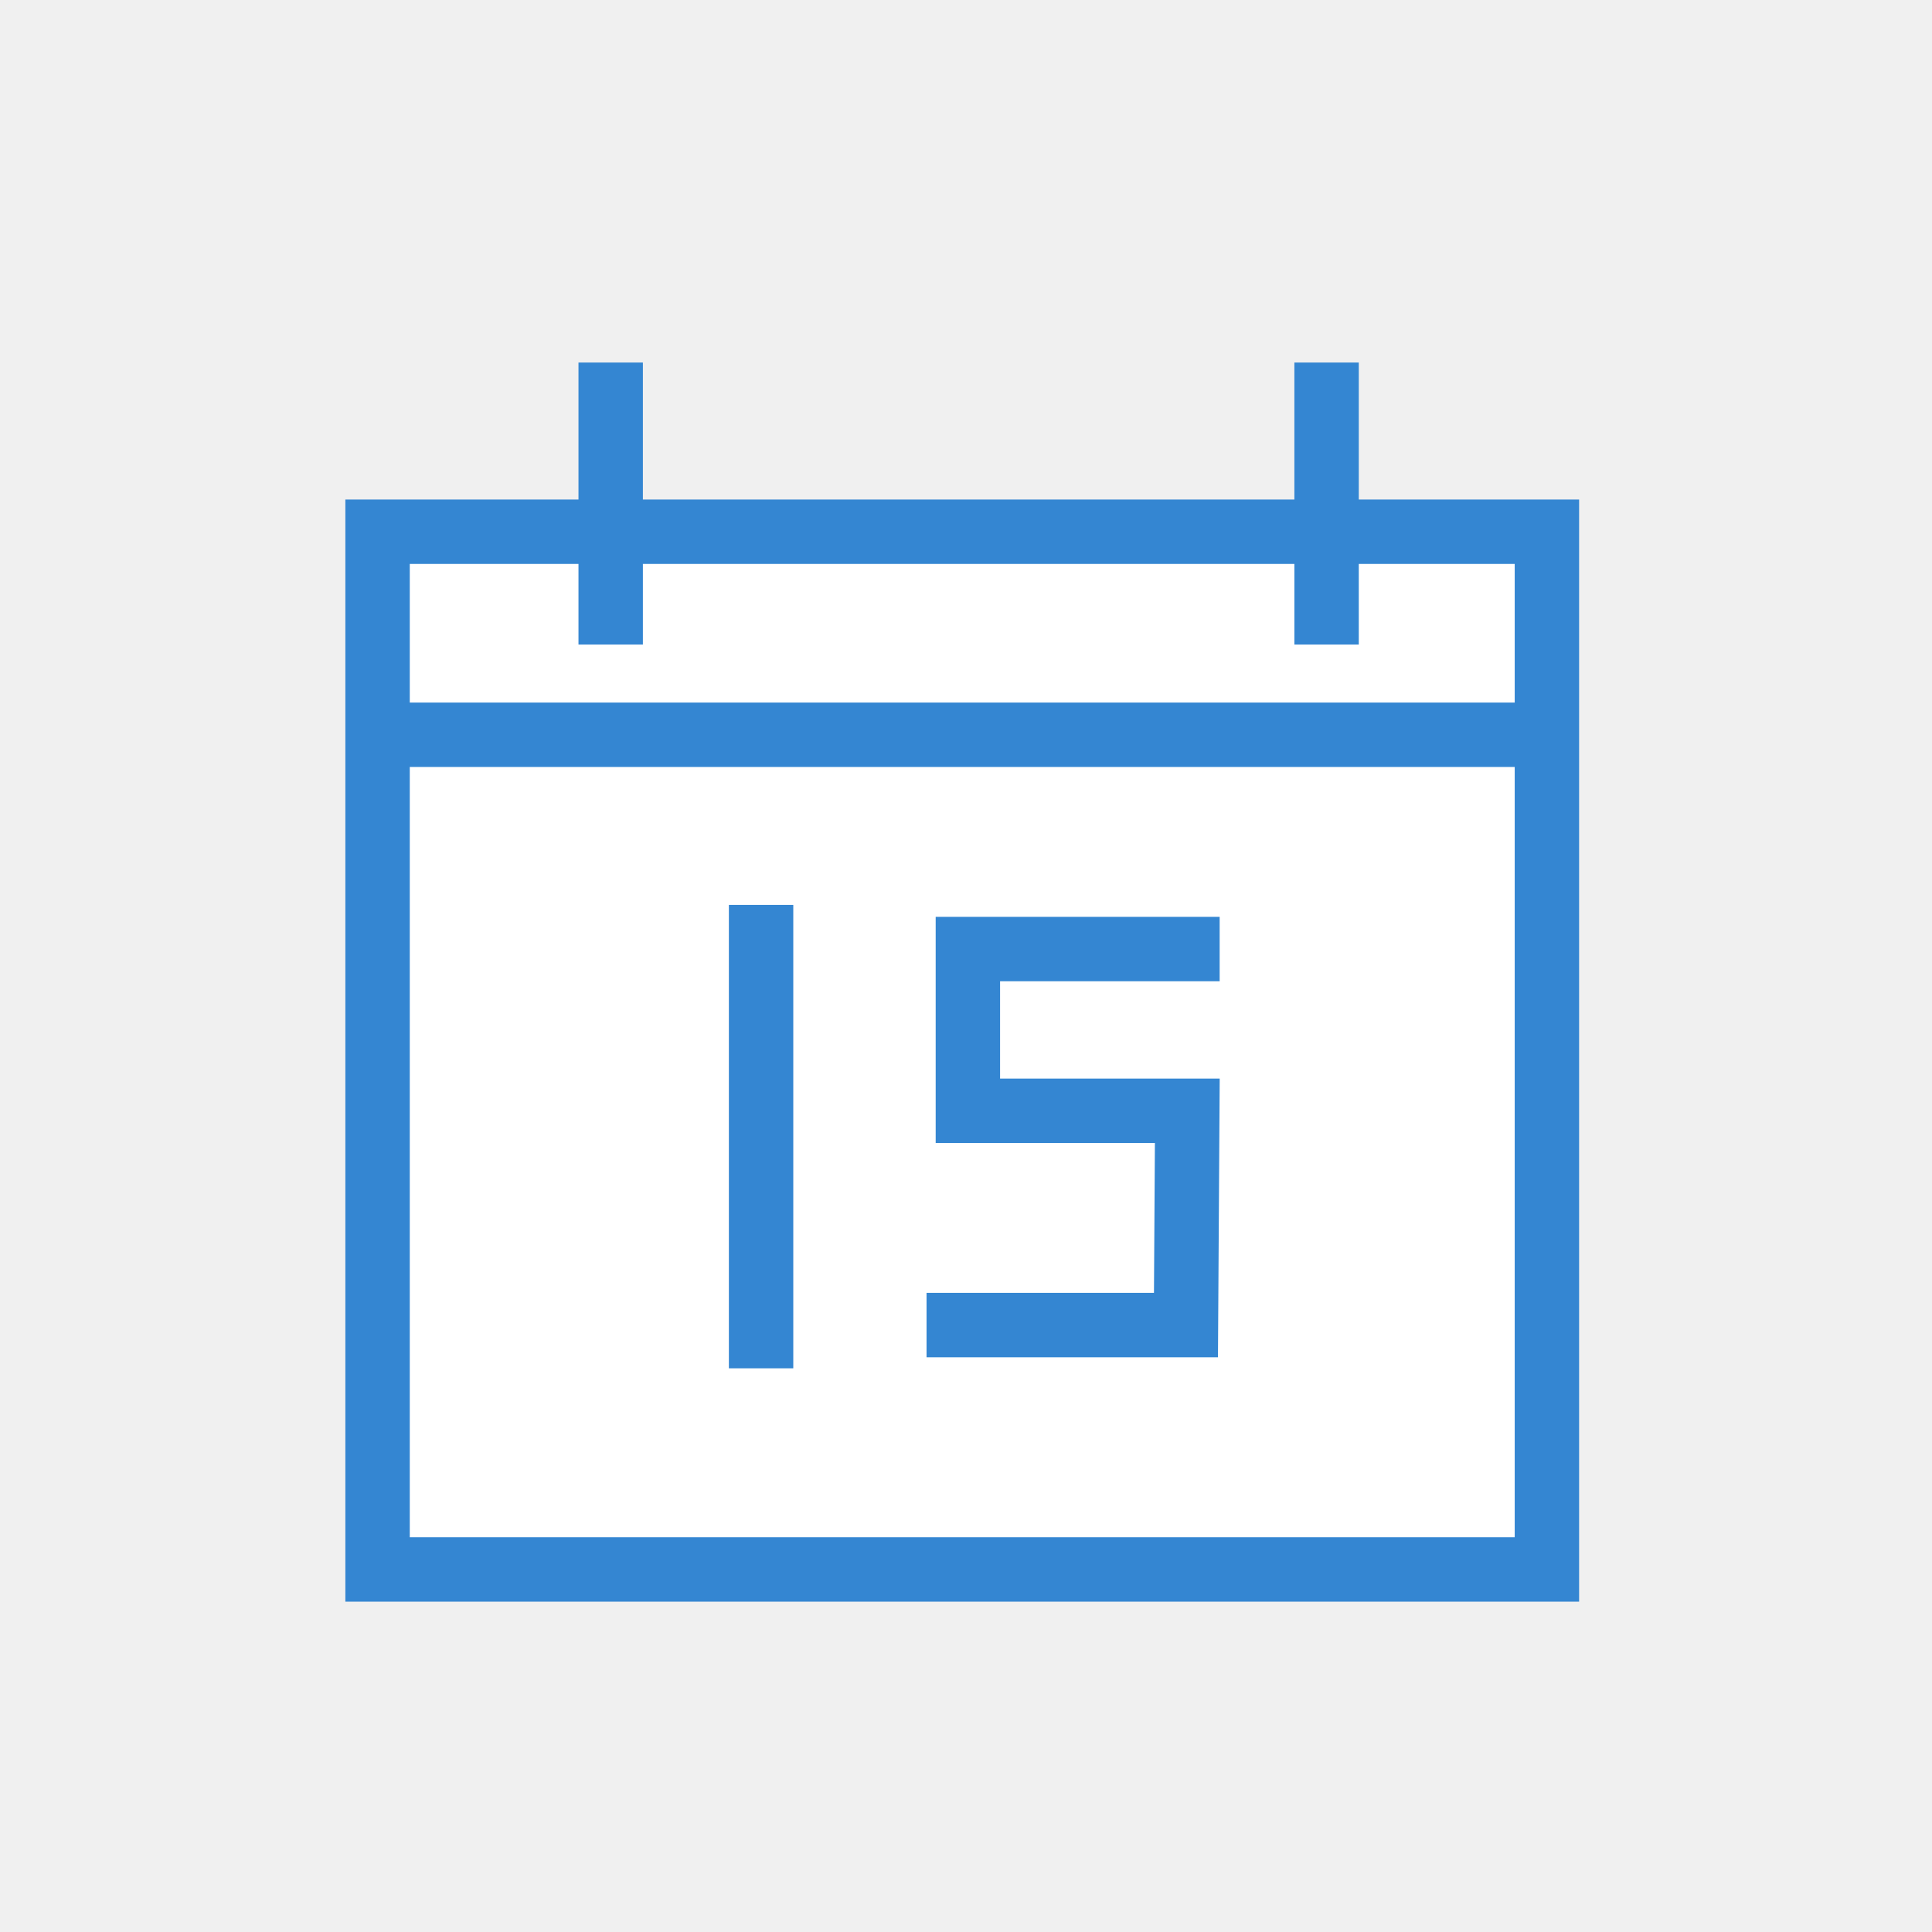
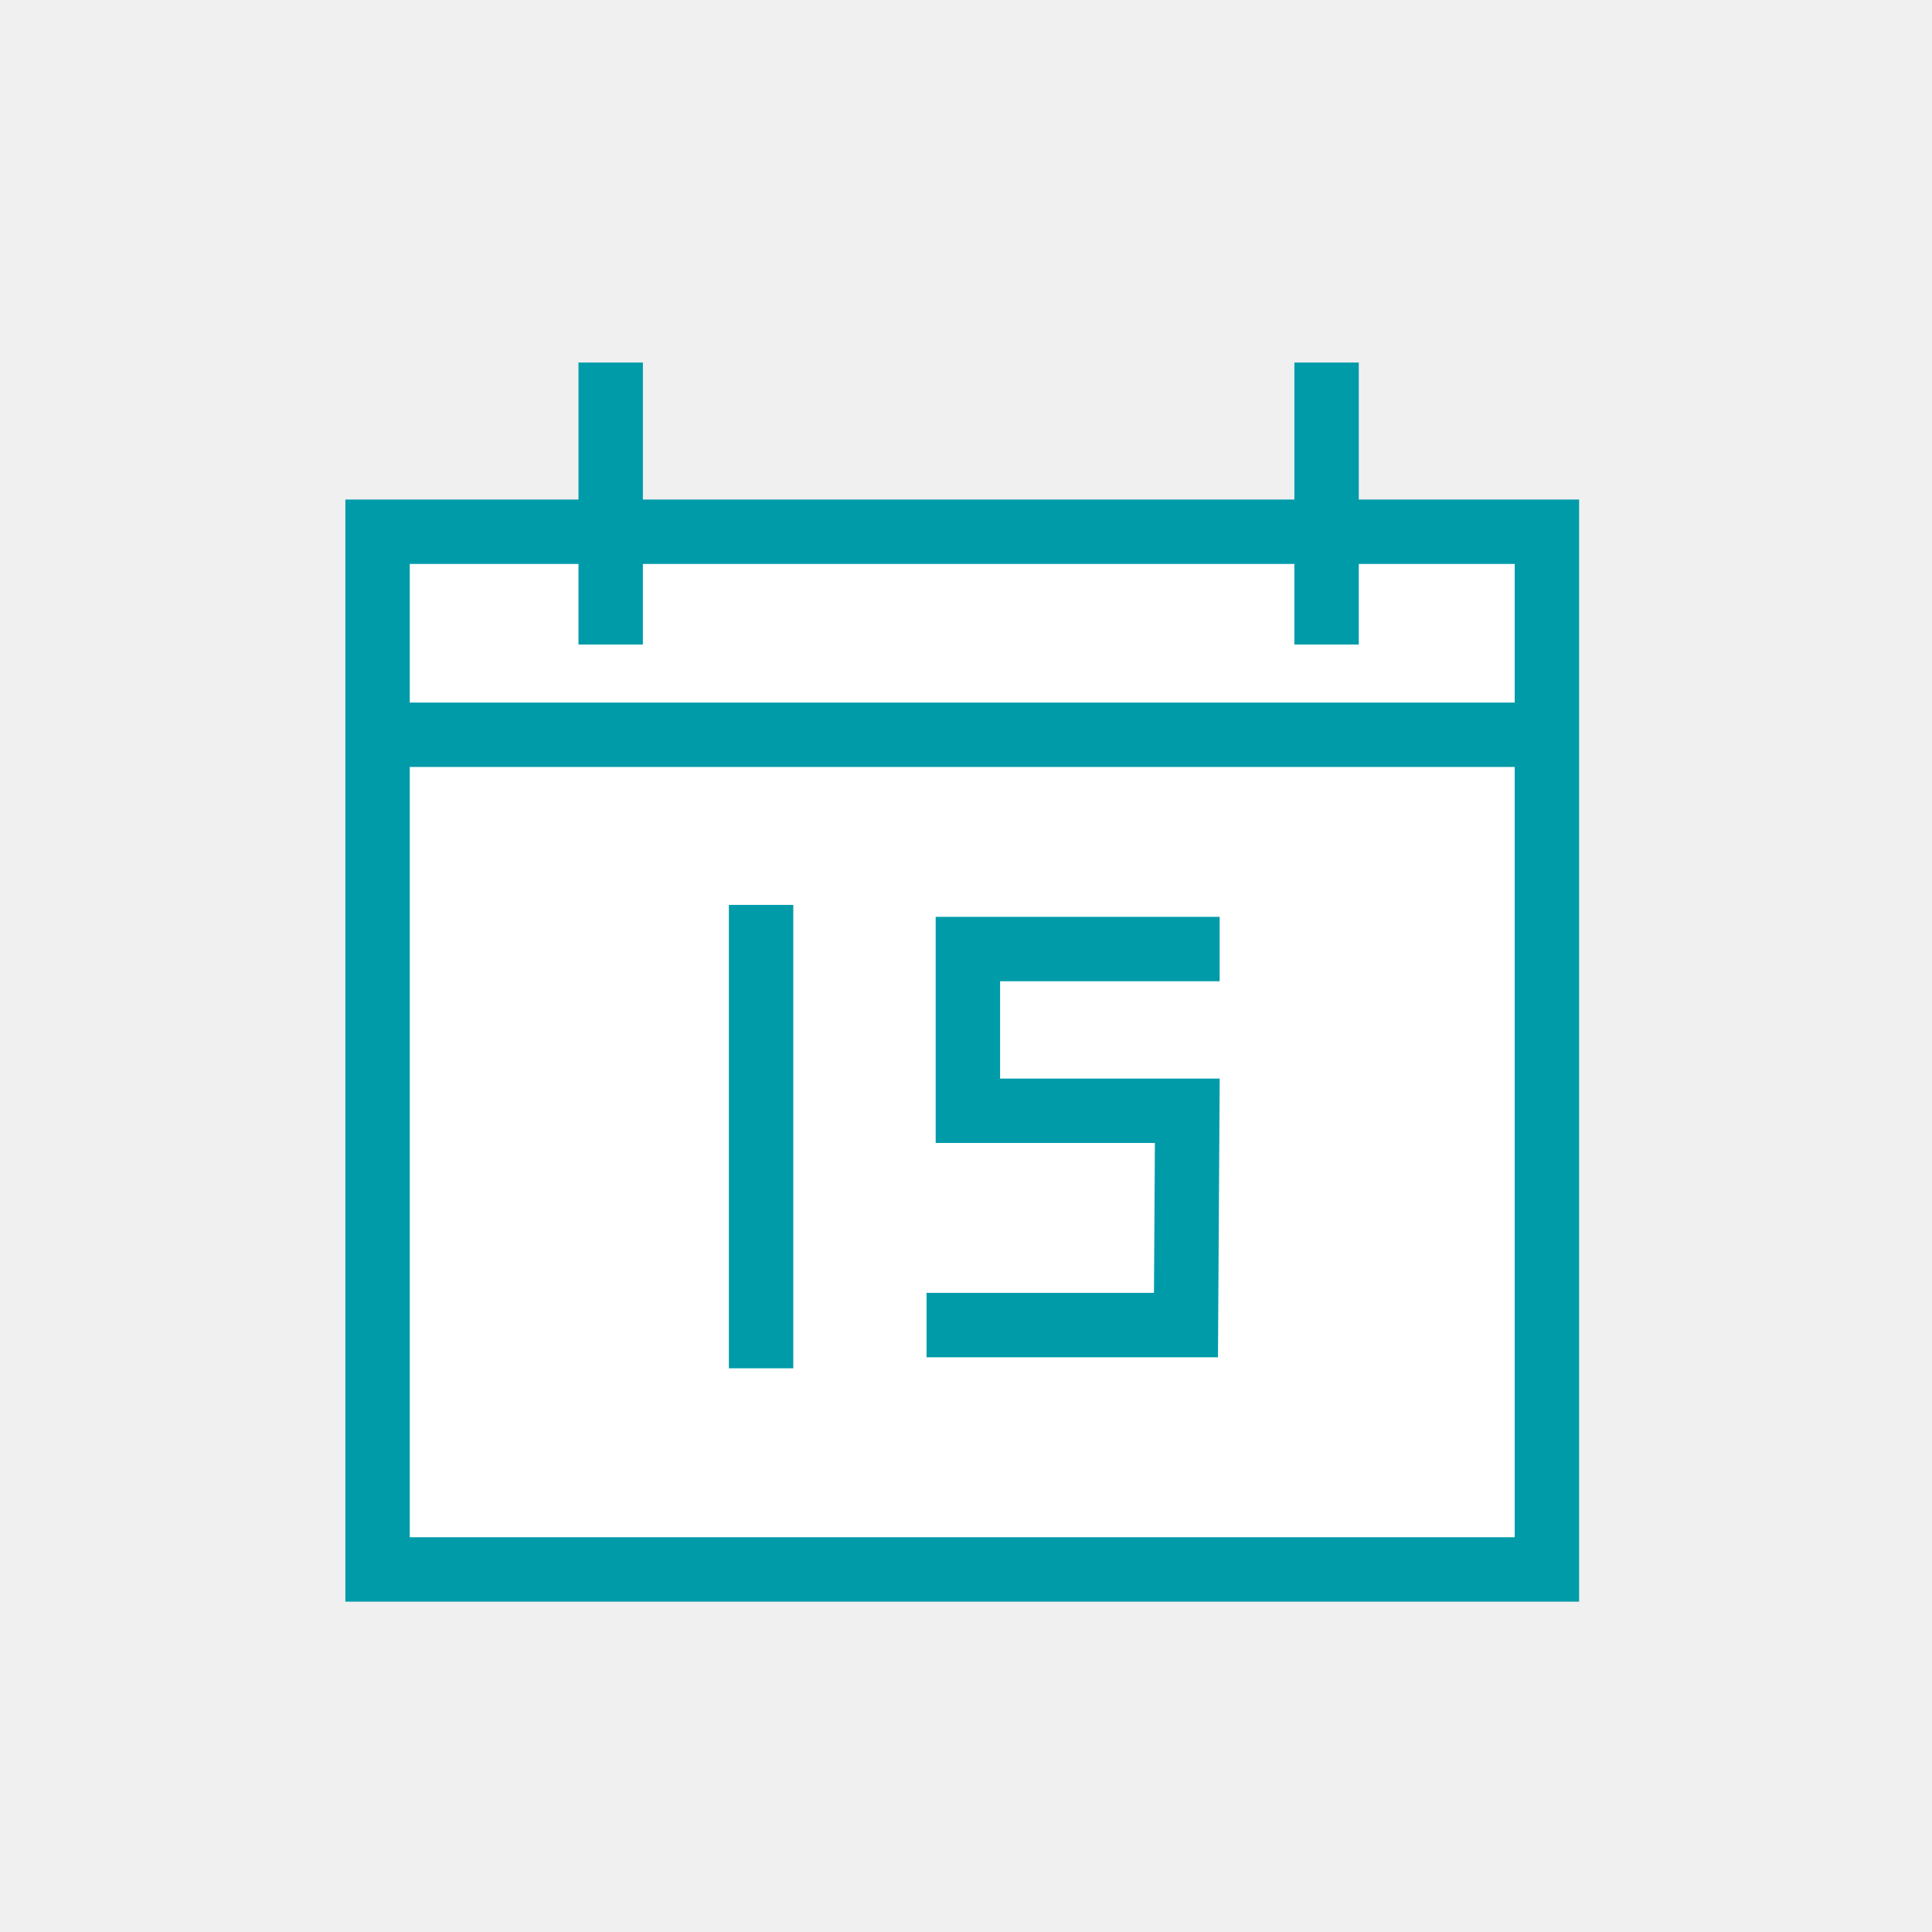
<svg xmlns="http://www.w3.org/2000/svg" xmlns:xlink="http://www.w3.org/1999/xlink" width="150" height="150" id="svg2" version="1.1">
  <defs id="defs4">
    <linearGradient id="linearGradient3180">
      <stop style="stop-color:#d1dce2;stop-opacity:1" offset="0" id="stop3182" />
      <stop style="stop-color:#ffffff;stop-opacity:1" offset="1" id="stop3184" />
    </linearGradient>
    <linearGradient xlink:href="#linearGradient3180" id="linearGradient3186" x1="107.076" y1="918.77" x2="22.476" y2="1086.455" gradientUnits="userSpaceOnUse" />
    <linearGradient xlink:href="#linearGradient3180" id="linearGradient3005" gradientUnits="userSpaceOnUse" x1="107.076" y1="918.77" x2="22.476" y2="1086.455" />
    <linearGradient xlink:href="#linearGradient3180" id="linearGradient3770" gradientUnits="userSpaceOnUse" x1="107.076" y1="918.77" x2="22.476" y2="1086.455" />
    <linearGradient xlink:href="#linearGradient3180" id="linearGradient3783" gradientUnits="userSpaceOnUse" x1="107.076" y1="918.77" x2="22.476" y2="1086.455" />
    <linearGradient xlink:href="#linearGradient3180" id="linearGradient3002" gradientUnits="userSpaceOnUse" x1="107.076" y1="918.77" x2="22.476" y2="1086.455" />
    <linearGradient xlink:href="#linearGradient3180" id="linearGradient3792" gradientUnits="userSpaceOnUse" x1="107.076" y1="918.77" x2="22.476" y2="1086.455" />
+     <linearGradient xlink:href="#linearGradient3180" id="linearGradient3013" gradientUnits="userSpaceOnUse" x1="107.076" y1="918.77" x2="22.476" y2="1086.455" />
  </defs>
  <g id="layer1" transform="translate(0,-902.3622)">
    <g id="g3175" style="fill-opacity:1;fill:url(#linearGradient3186)">
      <g id="g3784" style="fill:url(#linearGradient3792)" transform="translate(151.8503,9.265121)">
-         <rect ry="0" y="934.38" x="-122.536" height="80.57" width="90.787" id="rect3008" style="fill:#ffffff;fill-opacity:1;stroke:#3486d2;stroke-width:5;stroke-linecap:round;stroke-linejoin:miter;stroke-miterlimit:4;stroke-opacity:1;stroke-dasharray:none" />
-         <path id="path3004" d="m -92.76,963.353 0,35.979" style="fill:none;stroke:#3486d2;stroke-width:5;stroke-linecap:butt;stroke-linejoin:miter;stroke-miterlimit:4;stroke-opacity:1;stroke-dasharray:none" />
-         <path id="path3006" d="m -57.157,966.783 -19.547,0 0,12.553 17.035,0 -0.103,16.639 -20.142,0" style="fill:none;stroke:#3486d2;stroke-width:5;stroke-linecap:butt;stroke-linejoin:miter;stroke-miterlimit:4;stroke-opacity:1;stroke-dasharray:none" />
-         <path id="path3010" d="m -122.244,950.144 91.079,0" style="fill:none;stroke:#3486d2;stroke-width:5;stroke-linecap:butt;stroke-linejoin:miter;stroke-miterlimit:4;stroke-opacity:1;stroke-dasharray:none" />
-         <path id="path3012" d="m -104.437,943.138 0,-21.894" style="fill:none;stroke:#3486d2;stroke-width:5;stroke-linecap:butt;stroke-linejoin:miter;stroke-miterlimit:4;stroke-opacity:1;stroke-dasharray:none" />
-         <path style="fill:none;stroke:#3486d2;stroke-width:5;stroke-linecap:butt;stroke-linejoin:miter;stroke-miterlimit:4;stroke-opacity:1;stroke-dasharray:none" d="m -48.855,943.138 0,-21.894" id="path3014" />
+         <rect ry="0" y="934.38" x="-122.536" height="80.57" width="90.787" id="rect3008" style="fill:#ffffff;fill-opacity:1;stroke:#009ba9;stroke-width:5;stroke-linecap:round;stroke-linejoin:miter;stroke-miterlimit:4;stroke-opacity:1;stroke-dasharray:none" />
+         <path id="path3004" d="m -92.76,963.353 0,35.979" style="fill:none;stroke:#009ba9;stroke-width:5;stroke-linecap:butt;stroke-linejoin:miter;stroke-miterlimit:4;stroke-opacity:1;stroke-dasharray:none" />
+         <path id="path3006" d="m -57.157,966.783 -19.547,0 0,12.553 17.035,0 -0.103,16.639 -20.142,0" style="fill:none;stroke:#009ba9;stroke-width:5;stroke-linecap:butt;stroke-linejoin:miter;stroke-miterlimit:4;stroke-opacity:1;stroke-dasharray:none" />
+         <path id="path3010" d="m -122.244,950.144 91.079,0" style="fill:none;stroke:#009ba9;stroke-width:5;stroke-linecap:butt;stroke-linejoin:miter;stroke-miterlimit:4;stroke-opacity:1;stroke-dasharray:none" />
+         <path id="path3012" d="m -104.437,943.138 0,-21.894" style="fill:none;stroke:#009ba9;stroke-width:5;stroke-linecap:butt;stroke-linejoin:miter;stroke-miterlimit:4;stroke-opacity:1;stroke-dasharray:none" />
+         <path style="fill:none;stroke:#009ba9;stroke-width:5;stroke-linecap:butt;stroke-linejoin:miter;stroke-miterlimit:4;stroke-opacity:1;stroke-dasharray:none" d="m -48.855,943.138 0,-21.894" id="path3014" />
      </g>
    </g>
  </g>
</svg>
